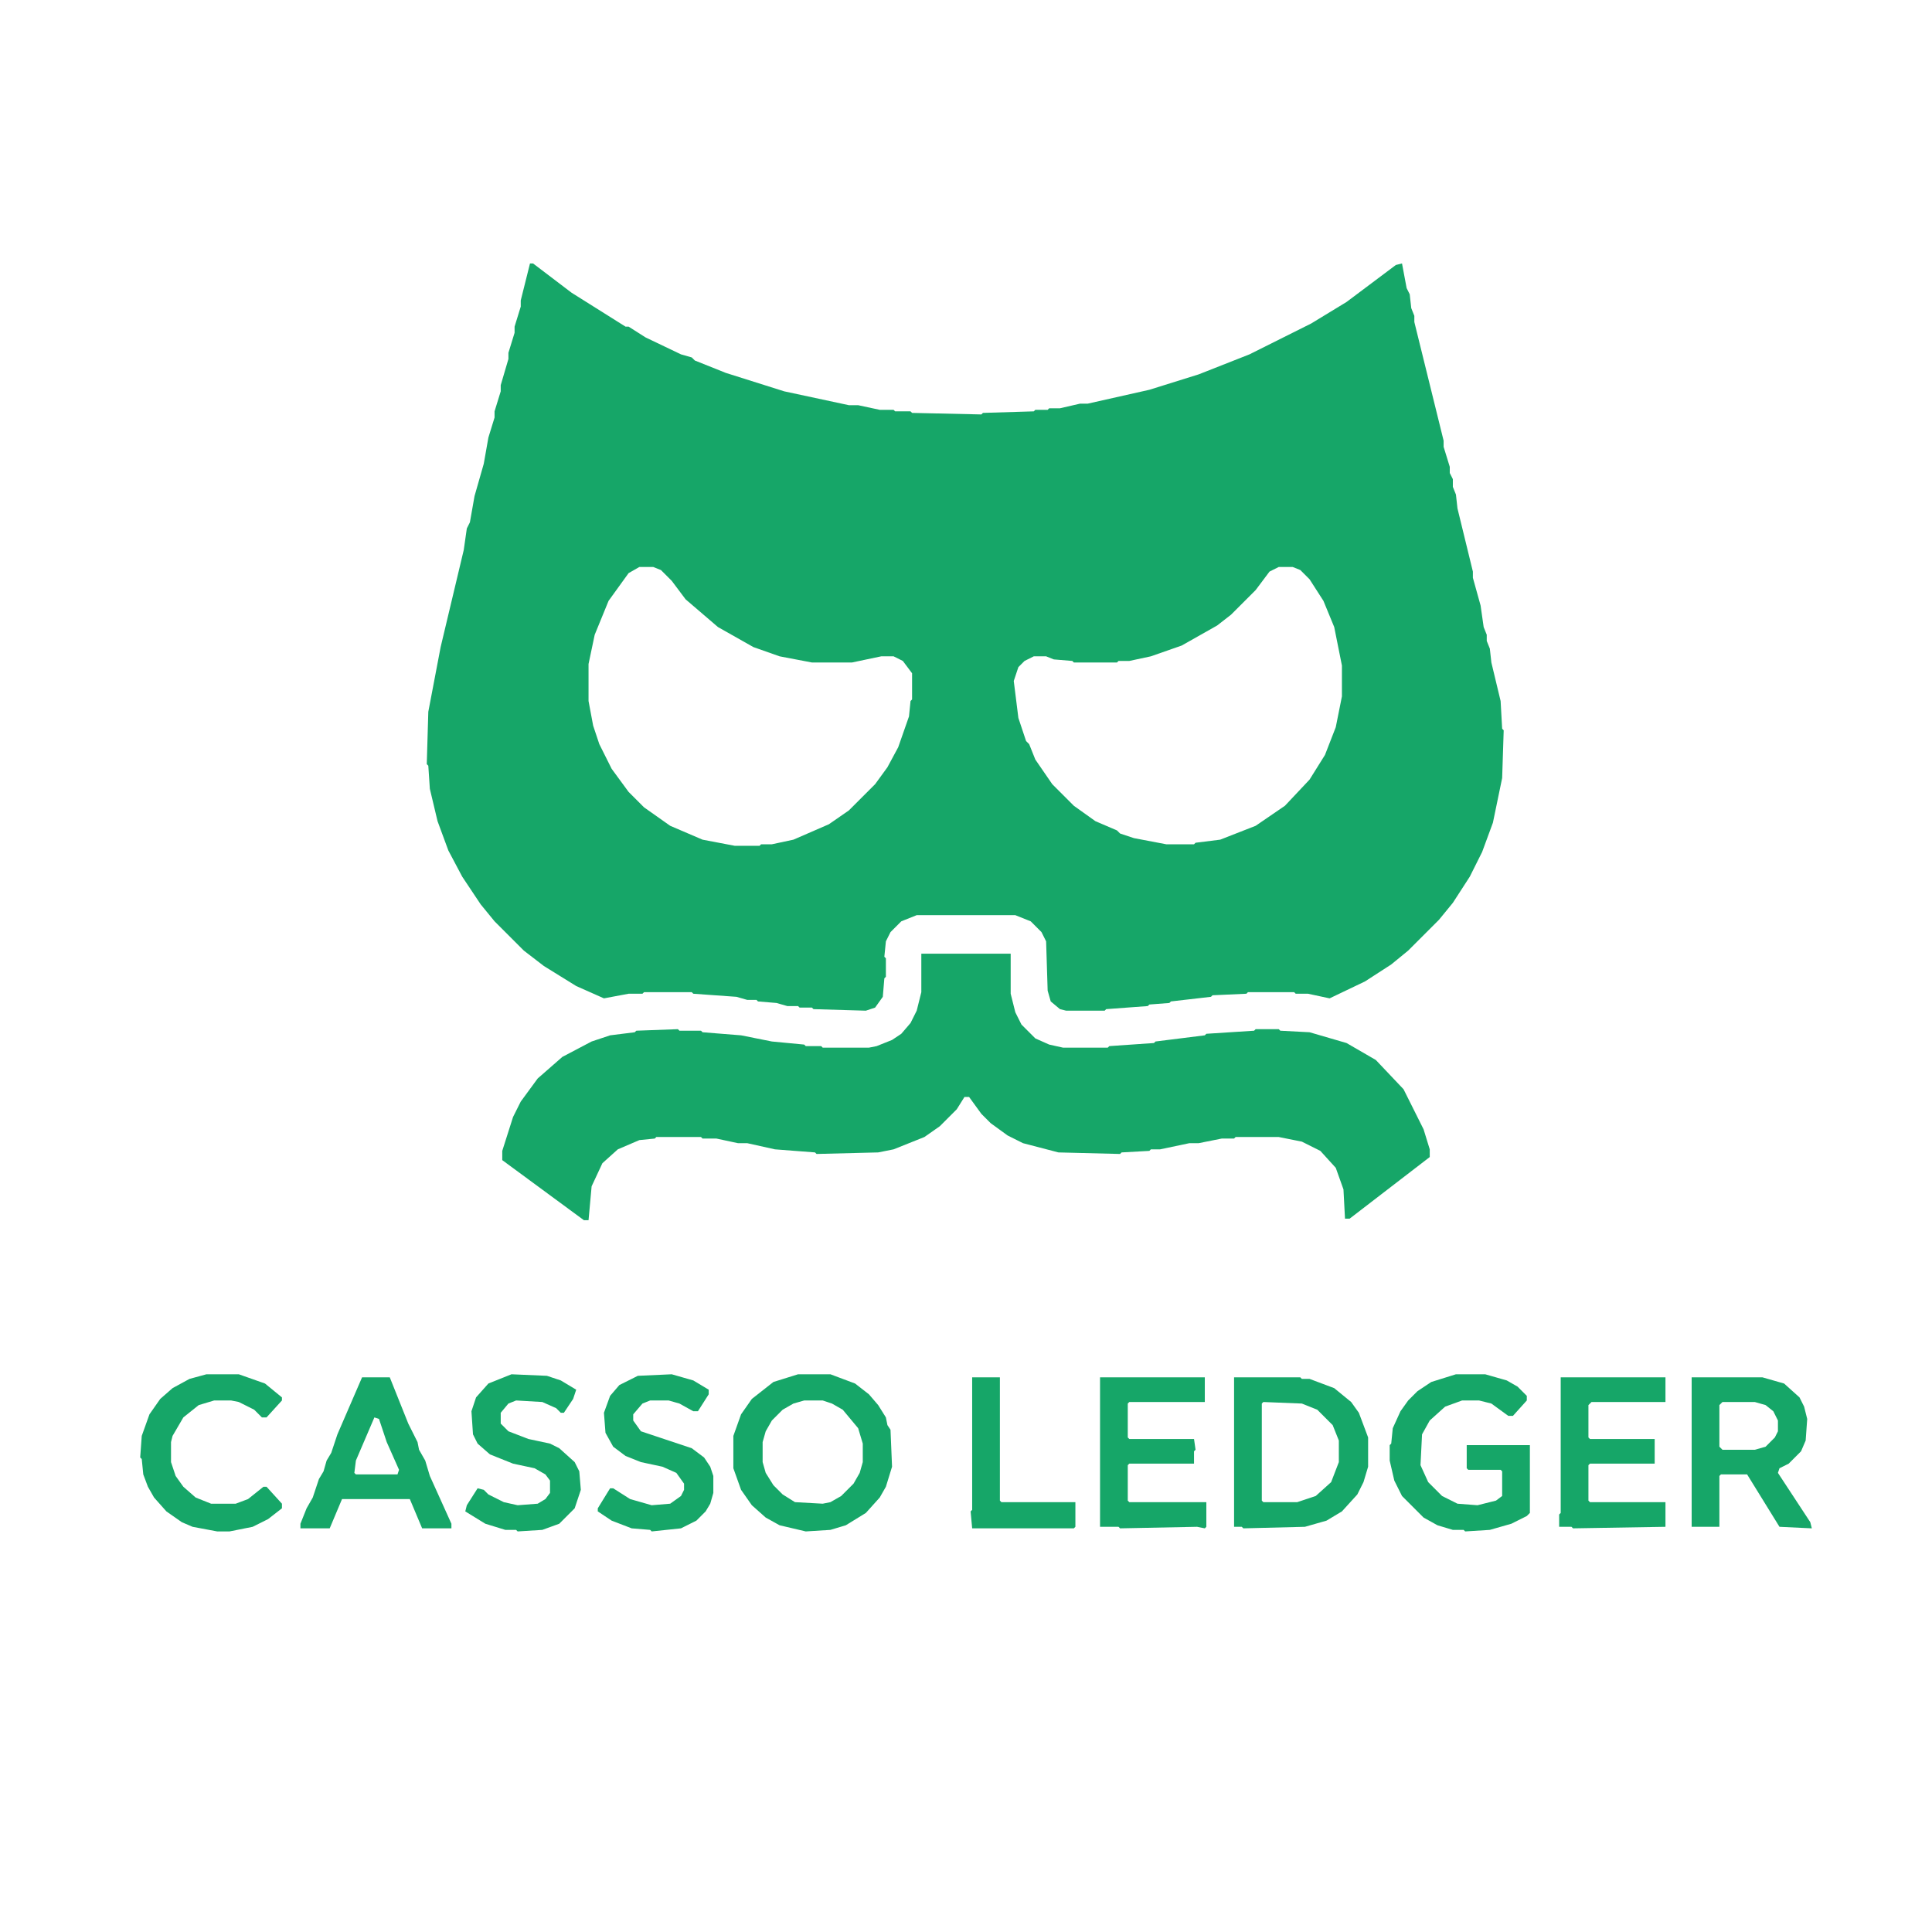
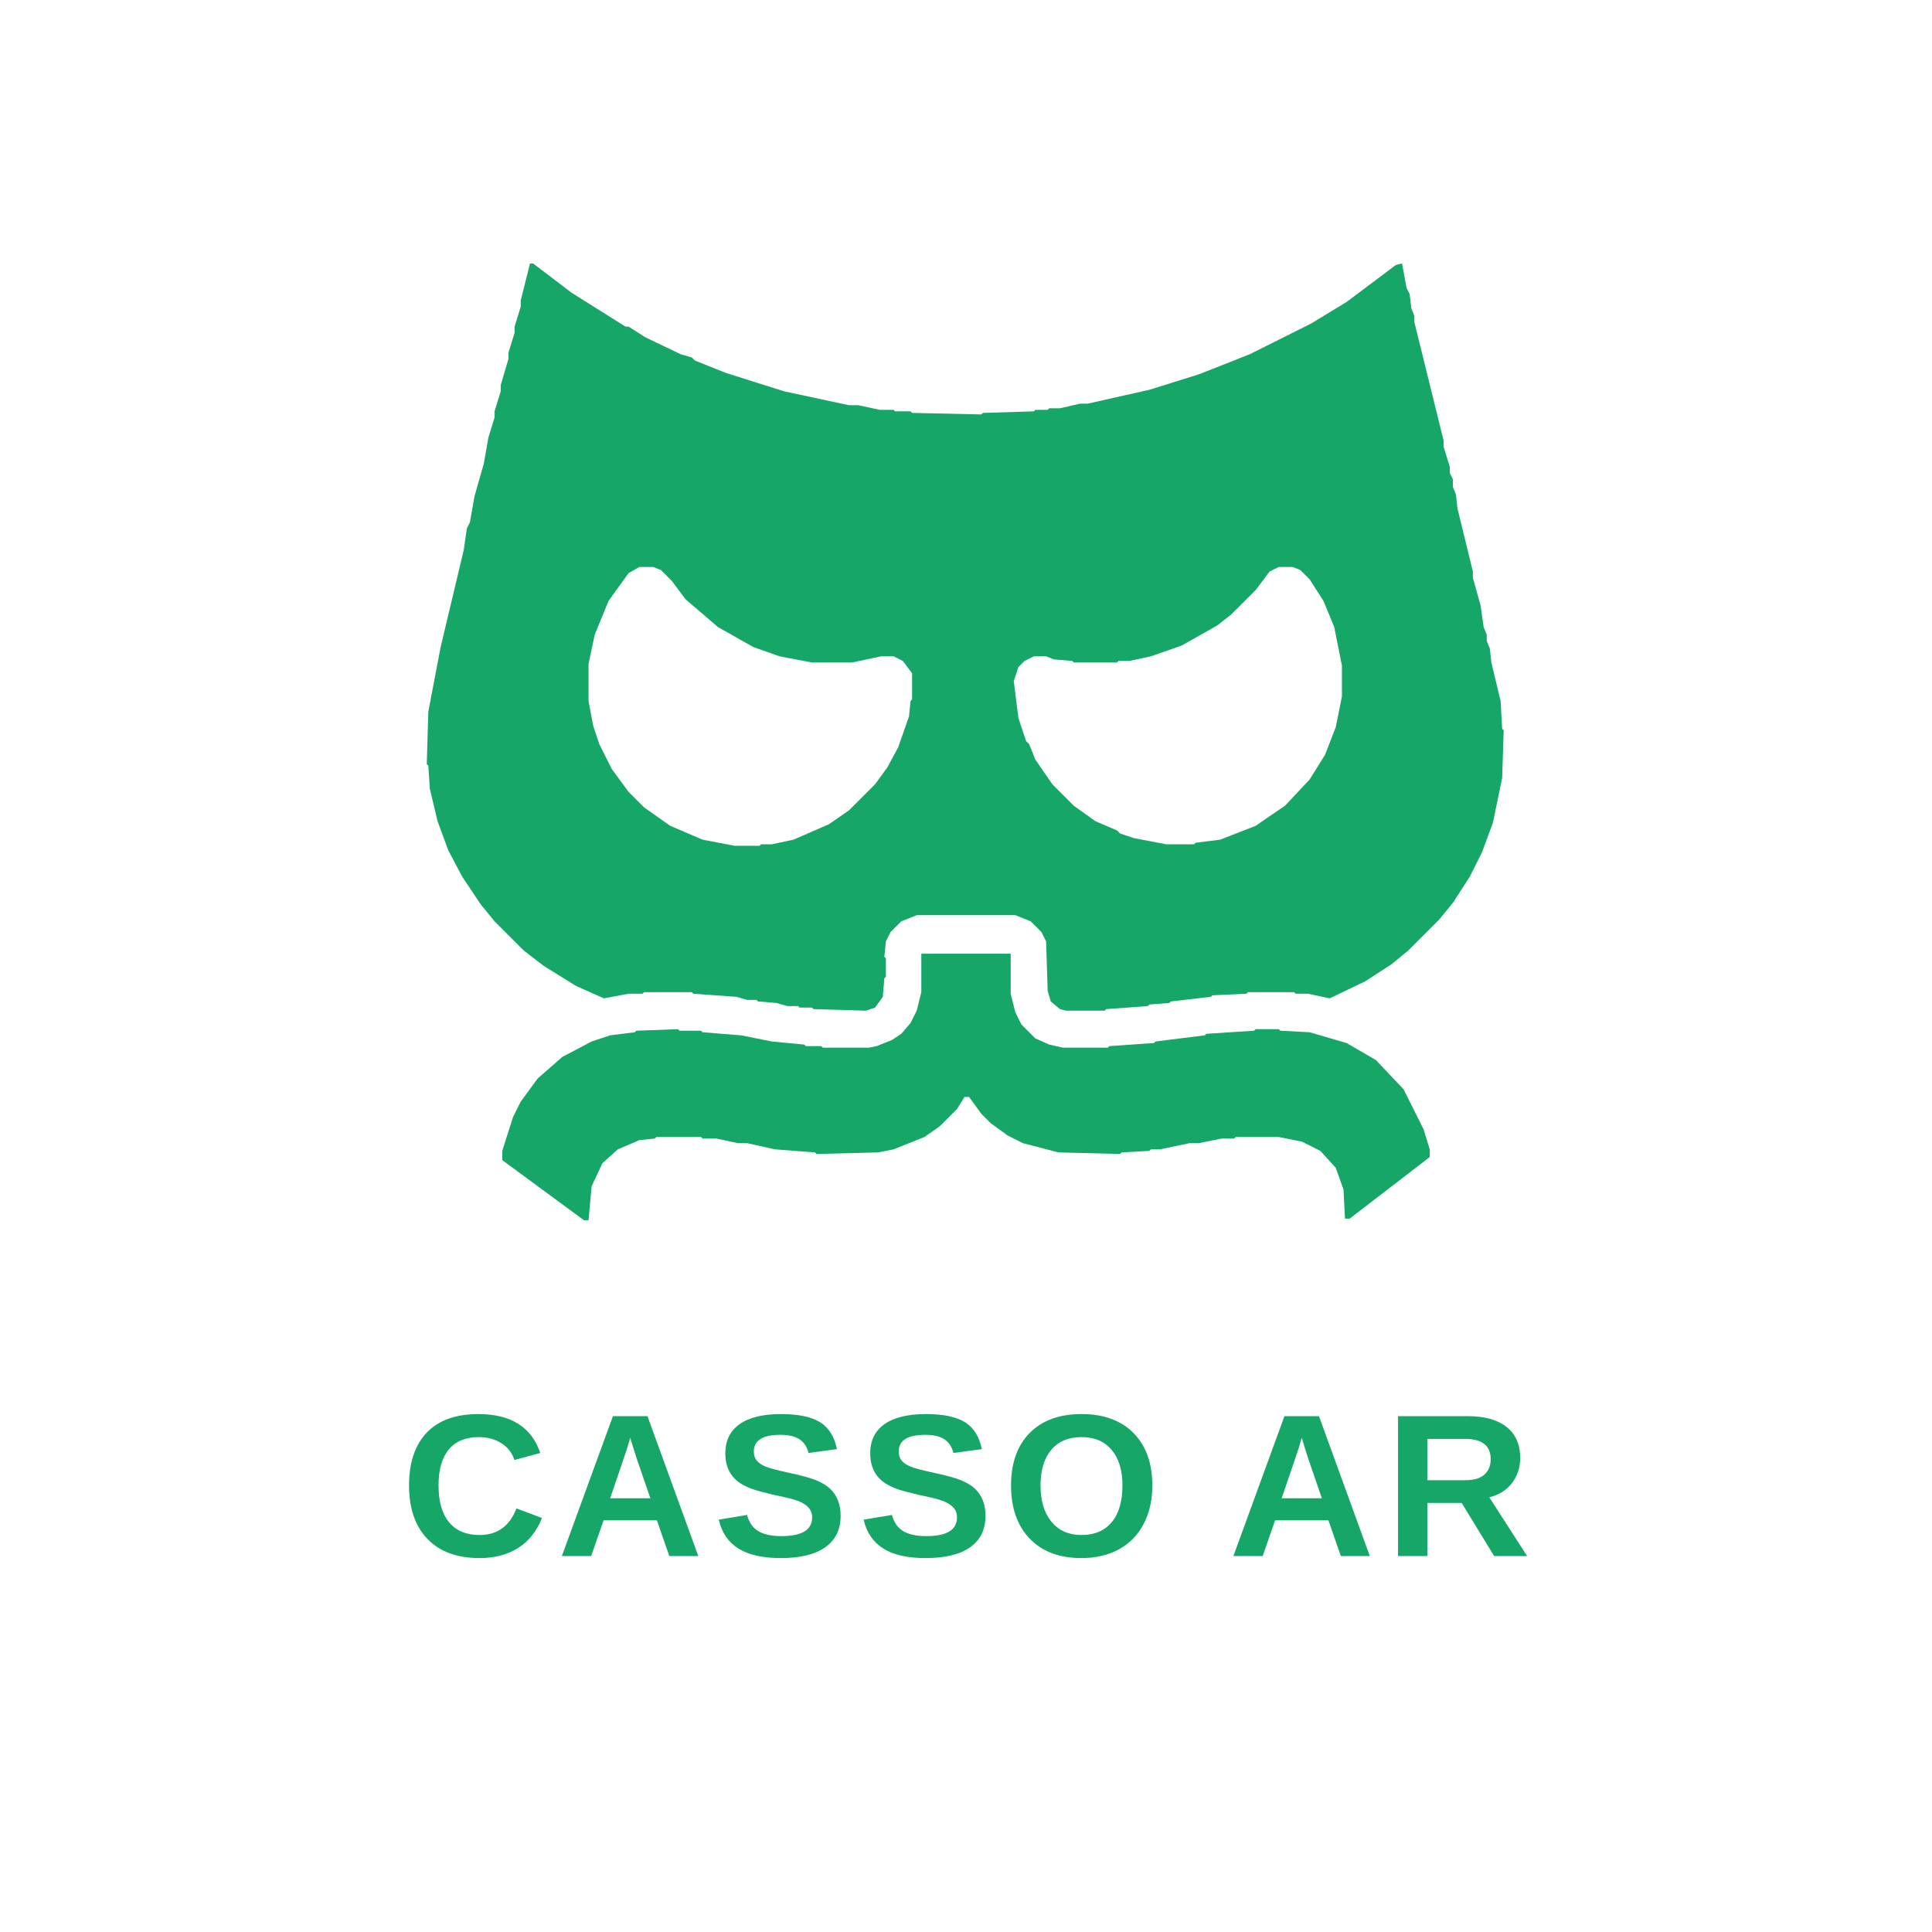
<svg xmlns="http://www.w3.org/2000/svg" width="1254" height="1254" viewBox="0 0 1254 1254" version="1.1">
-   <path d="M 1098 894 L 1098 991 L 1116 991 L 1116 958 L 1117 957 L 1134 957 L 1155 991 L 1176 992 L 1175 988 L 1154 956 L 1155 953 L 1161 950 L 1169 942 L 1172 935 L 1173 921 L 1171 913 L 1168 907 L 1158 898 L 1144 894 Z M 1116 912 L 1118 910 L 1139 910 L 1146 912 L 1151 916 L 1154 922 L 1154 929 L 1152 933 L 1146 939 L 1139 941 L 1118 941 L 1116 939 Z M 1013 894 L 1013 982 L 1012 983 L 1012 991 L 1020 991 L 1021 992 L 1081 991 L 1081 975 L 1032 975 L 1031 974 L 1031 951 L 1032 950 L 1074 950 L 1074 934 L 1032 934 L 1031 933 L 1031 912 L 1033 910 L 1081 910 L 1081 894 Z M 801 894 L 801 991 L 806 991 L 807 992 L 847 991 L 861 987 L 871 981 L 881 970 L 885 962 L 888 952 L 888 933 L 882 917 L 877 910 L 866 901 L 850 895 L 845 895 L 844 894 Z M 820 910 L 845 911 L 855 915 L 865 925 L 869 935 L 869 949 L 864 962 L 854 971 L 842 975 L 820 975 L 819 974 L 819 911 Z M 714 894 L 714 991 L 726 991 L 727 992 L 777 991 L 782 992 L 783 991 L 783 975 L 733 975 L 732 974 L 732 951 L 733 950 L 775 950 L 775 942 L 776 941 L 775 934 L 733 934 L 732 933 L 732 911 L 733 910 L 782 910 L 782 894 Z M 631 894 L 631 980 L 630 981 L 631 992 L 697 992 L 698 991 L 698 975 L 650 975 L 649 974 L 649 894 Z M 235 894 L 219 931 L 215 943 L 212 948 L 210 955 L 207 960 L 203 972 L 199 979 L 195 989 L 195 992 L 214 992 L 222 973 L 266 973 L 274 992 L 293 992 L 293 989 L 279 958 L 276 948 L 272 941 L 271 936 L 265 924 L 253 894 Z M 243 920 L 246 921 L 251 936 L 259 954 L 258 957 L 231 957 L 230 956 L 231 948 Z M 929 897 L 920 903 L 914 909 L 909 916 L 904 927 L 903 937 L 902 938 L 902 948 L 905 961 L 910 971 L 924 985 L 933 990 L 943 993 L 950 993 L 951 994 L 967 993 L 981 989 L 991 984 L 993 982 L 993 938 L 952 938 L 952 953 L 953 954 L 974 954 L 975 955 L 975 971 L 971 974 L 959 977 L 946 976 L 936 971 L 927 962 L 922 951 L 923 931 L 928 922 L 938 913 L 949 909 L 960 909 L 968 911 L 979 919 L 982 919 L 991 909 L 991 906 L 985 900 L 978 896 L 964 892 L 945 892 Z M 502 897 L 488 908 L 481 918 L 476 932 L 476 953 L 481 967 L 488 977 L 497 985 L 506 990 L 523 994 L 539 993 L 549 990 L 562 982 L 571 972 L 575 965 L 579 952 L 578 928 L 576 925 L 575 920 L 570 912 L 564 905 L 555 898 L 539 892 L 518 892 Z M 515 911 L 522 909 L 534 909 L 540 911 L 547 915 L 557 927 L 560 937 L 560 949 L 558 956 L 554 963 L 546 971 L 539 975 L 534 976 L 516 975 L 508 970 L 502 964 L 497 956 L 495 949 L 495 936 L 497 929 L 501 922 L 508 915 Z M 414 893 L 402 899 L 396 906 L 392 917 L 393 930 L 398 939 L 406 945 L 416 949 L 430 952 L 439 956 L 444 963 L 444 967 L 442 971 L 435 976 L 423 977 L 409 973 L 398 966 L 396 966 L 388 979 L 388 981 L 397 987 L 410 992 L 422 993 L 423 994 L 442 992 L 452 987 L 458 981 L 461 976 L 463 969 L 463 958 L 461 952 L 457 946 L 449 940 L 416 929 L 411 922 L 411 918 L 417 911 L 422 909 L 434 909 L 441 911 L 450 916 L 453 916 L 460 905 L 460 902 L 450 896 L 436 892 Z M 332 892 L 317 898 L 309 907 L 306 916 L 307 931 L 310 937 L 318 944 L 333 950 L 347 953 L 354 957 L 357 961 L 357 969 L 354 973 L 349 976 L 336 977 L 327 975 L 317 970 L 314 967 L 310 966 L 303 977 L 302 981 L 315 989 L 328 993 L 335 993 L 336 994 L 352 993 L 363 989 L 373 979 L 377 967 L 376 955 L 373 949 L 363 940 L 357 937 L 343 934 L 330 929 L 325 924 L 325 917 L 330 911 L 335 909 L 352 910 L 361 914 L 364 917 L 366 917 L 372 908 L 374 902 L 364 896 L 355 893 Z M 123 895 L 112 901 L 104 908 L 97 918 L 92 932 L 91 946 L 92 947 L 93 957 L 96 965 L 100 972 L 108 981 L 118 988 L 125 991 L 141 994 L 149 994 L 164 991 L 174 986 L 183 979 L 183 976 L 173 965 L 171 965 L 161 973 L 153 976 L 137 976 L 127 972 L 119 965 L 114 958 L 111 949 L 111 936 L 112 932 L 119 920 L 129 912 L 139 909 L 150 909 L 155 910 L 165 915 L 170 920 L 173 920 L 183 909 L 183 907 L 172 898 L 155 892 L 134 892 Z M 326 747 L 326 753 L 379 792 L 382 792 L 384 770 L 391 755 L 401 746 L 415 740 L 425 739 L 426 738 L 455 738 L 456 739 L 465 739 L 479 742 L 485 742 L 503 746 L 529 748 L 530 749 L 570 748 L 580 746 L 600 738 L 610 731 L 621 720 L 626 712 L 629 712 L 637 723 L 643 729 L 654 737 L 664 742 L 687 748 L 727 749 L 728 748 L 746 747 L 747 746 L 753 746 L 772 742 L 778 742 L 793 739 L 801 739 L 802 738 L 830 738 L 845 741 L 857 747 L 867 758 L 872 772 L 873 791 L 876 791 L 928 751 L 928 746 L 924 733 L 911 707 L 893 688 L 874 677 L 850 670 L 831 669 L 830 668 L 815 668 L 814 669 L 783 671 L 782 672 L 750 676 L 749 677 L 720 679 L 719 680 L 690 680 L 681 678 L 672 674 L 663 665 L 659 657 L 656 645 L 656 619 L 598 619 L 598 644 L 595 656 L 591 664 L 585 671 L 579 675 L 569 679 L 564 680 L 534 680 L 533 679 L 523 679 L 522 678 L 501 676 L 481 672 L 456 670 L 455 669 L 441 669 L 440 668 L 413 669 L 412 670 L 396 672 L 384 676 L 365 686 L 349 700 L 338 715 L 333 725 Z M 344 171 L 338 195 L 338 199 L 334 212 L 334 216 L 330 229 L 330 233 L 325 250 L 325 254 L 321 267 L 321 271 L 317 284 L 314 301 L 308 322 L 305 339 L 303 343 L 301 357 L 286 420 L 278 462 L 277 496 L 278 497 L 279 512 L 284 533 L 291 552 L 300 569 L 312 587 L 321 598 L 340 617 L 353 627 L 374 640 L 392 648 L 408 645 L 417 645 L 418 644 L 449 644 L 450 645 L 478 647 L 485 649 L 491 649 L 492 650 L 504 651 L 511 653 L 518 653 L 519 654 L 527 654 L 528 655 L 562 656 L 568 654 L 573 647 L 574 635 L 575 634 L 575 622 L 574 621 L 575 611 L 578 605 L 585 598 L 595 594 L 659 594 L 669 598 L 676 605 L 679 611 L 680 643 L 682 650 L 688 655 L 692 656 L 717 656 L 718 655 L 745 653 L 746 652 L 759 651 L 760 650 L 786 647 L 787 646 L 809 645 L 810 644 L 840 644 L 841 645 L 849 645 L 863 648 L 886 637 L 903 626 L 914 617 L 934 597 L 943 586 L 954 569 L 962 553 L 969 534 L 975 505 L 976 474 L 975 473 L 974 455 L 968 430 L 967 421 L 965 416 L 965 412 L 963 407 L 961 393 L 956 375 L 956 371 L 946 330 L 945 321 L 943 316 L 943 311 L 941 307 L 941 303 L 937 290 L 937 286 L 918 209 L 918 205 L 916 200 L 915 191 L 913 187 L 910 171 L 906 172 L 874 196 L 851 210 L 811 230 L 778 243 L 746 253 L 706 262 L 701 262 L 688 265 L 681 265 L 680 266 L 672 266 L 671 267 L 638 268 L 637 269 L 592 268 L 591 267 L 581 267 L 580 266 L 571 266 L 557 263 L 551 263 L 509 254 L 471 242 L 451 234 L 449 232 L 442 230 L 419 219 L 408 212 L 406 212 L 371 190 L 346 171 Z M 844 370 L 850 376 L 859 390 L 866 407 L 871 432 L 871 452 L 867 472 L 860 490 L 850 506 L 834 523 L 815 536 L 792 545 L 776 547 L 775 548 L 757 548 L 736 544 L 727 541 L 725 539 L 711 533 L 697 523 L 683 509 L 672 493 L 668 483 L 666 481 L 661 466 L 658 442 L 661 433 L 665 429 L 671 426 L 679 426 L 684 428 L 696 429 L 697 430 L 725 430 L 726 429 L 733 429 L 747 426 L 767 419 L 790 406 L 799 399 L 815 383 L 824 371 L 830 368 L 839 368 Z M 408 372 L 415 368 L 424 368 L 429 370 L 436 377 L 445 389 L 466 407 L 489 420 L 506 426 L 527 430 L 553 430 L 572 426 L 580 426 L 586 429 L 592 437 L 592 454 L 591 455 L 590 465 L 583 485 L 576 498 L 568 509 L 551 526 L 538 535 L 515 545 L 501 548 L 494 548 L 493 549 L 477 549 L 456 545 L 435 536 L 418 524 L 408 514 L 397 499 L 389 483 L 385 471 L 382 455 L 382 431 L 386 412 L 395 390 Z" fill="#16A668" fill-rule="evenodd" />
+   <path d="M 326 747 L 326 753 L 379 792 L 382 792 L 384 770 L 391 755 L 401 746 L 415 740 L 425 739 L 426 738 L 455 738 L 456 739 L 465 739 L 479 742 L 485 742 L 503 746 L 529 748 L 530 749 L 570 748 L 580 746 L 600 738 L 610 731 L 621 720 L 626 712 L 629 712 L 637 723 L 643 729 L 654 737 L 664 742 L 687 748 L 727 749 L 728 748 L 746 747 L 747 746 L 753 746 L 772 742 L 778 742 L 793 739 L 801 739 L 802 738 L 830 738 L 845 741 L 857 747 L 867 758 L 872 772 L 873 791 L 876 791 L 928 751 L 928 746 L 924 733 L 911 707 L 893 688 L 874 677 L 850 670 L 831 669 L 830 668 L 815 668 L 814 669 L 783 671 L 782 672 L 750 676 L 749 677 L 720 679 L 719 680 L 690 680 L 681 678 L 672 674 L 663 665 L 659 657 L 656 645 L 656 619 L 598 619 L 598 644 L 595 656 L 591 664 L 585 671 L 579 675 L 569 679 L 564 680 L 534 680 L 533 679 L 523 679 L 522 678 L 501 676 L 481 672 L 456 670 L 455 669 L 441 669 L 440 668 L 413 669 L 412 670 L 396 672 L 384 676 L 365 686 L 349 700 L 338 715 L 333 725 Z M 344 171 L 338 195 L 338 199 L 334 212 L 334 216 L 330 229 L 330 233 L 325 250 L 325 254 L 321 267 L 321 271 L 317 284 L 314 301 L 308 322 L 305 339 L 303 343 L 301 357 L 286 420 L 278 462 L 277 496 L 278 497 L 279 512 L 284 533 L 291 552 L 300 569 L 312 587 L 321 598 L 340 617 L 353 627 L 374 640 L 392 648 L 408 645 L 417 645 L 418 644 L 449 644 L 450 645 L 478 647 L 485 649 L 491 649 L 492 650 L 504 651 L 511 653 L 518 653 L 519 654 L 527 654 L 528 655 L 562 656 L 568 654 L 573 647 L 574 635 L 575 634 L 575 622 L 574 621 L 575 611 L 578 605 L 585 598 L 595 594 L 659 594 L 669 598 L 676 605 L 679 611 L 680 643 L 682 650 L 688 655 L 692 656 L 717 656 L 718 655 L 745 653 L 746 652 L 759 651 L 760 650 L 786 647 L 787 646 L 809 645 L 810 644 L 840 644 L 841 645 L 849 645 L 863 648 L 886 637 L 903 626 L 914 617 L 934 597 L 943 586 L 954 569 L 962 553 L 969 534 L 975 505 L 976 474 L 975 473 L 974 455 L 968 430 L 967 421 L 965 416 L 965 412 L 963 407 L 961 393 L 956 375 L 956 371 L 946 330 L 945 321 L 943 316 L 943 311 L 941 307 L 941 303 L 937 290 L 937 286 L 918 209 L 918 205 L 916 200 L 915 191 L 913 187 L 910 171 L 906 172 L 874 196 L 851 210 L 811 230 L 778 243 L 746 253 L 706 262 L 701 262 L 688 265 L 681 265 L 680 266 L 672 266 L 671 267 L 638 268 L 637 269 L 592 268 L 591 267 L 581 267 L 580 266 L 571 266 L 557 263 L 551 263 L 509 254 L 471 242 L 451 234 L 449 232 L 442 230 L 419 219 L 408 212 L 406 212 L 371 190 L 346 171 Z M 844 370 L 850 376 L 859 390 L 866 407 L 871 432 L 871 452 L 867 472 L 860 490 L 850 506 L 834 523 L 815 536 L 792 545 L 776 547 L 775 548 L 757 548 L 736 544 L 727 541 L 725 539 L 711 533 L 697 523 L 683 509 L 672 493 L 668 483 L 666 481 L 661 466 L 658 442 L 661 433 L 665 429 L 671 426 L 679 426 L 684 428 L 696 429 L 697 430 L 725 430 L 726 429 L 733 429 L 747 426 L 767 419 L 790 406 L 799 399 L 815 383 L 824 371 L 830 368 L 839 368 Z M 408 372 L 415 368 L 424 368 L 429 370 L 436 377 L 445 389 L 466 407 L 489 420 L 506 426 L 527 430 L 553 430 L 572 426 L 580 426 L 586 429 L 592 437 L 592 454 L 591 455 L 590 465 L 583 485 L 576 498 L 568 509 L 551 526 L 538 535 L 515 545 L 501 548 L 494 548 L 493 549 L 477 549 L 456 545 L 435 536 L 418 524 L 408 514 L 397 499 L 389 483 L 385 471 L 382 455 L 382 431 L 386 412 L 395 390 Z" fill="#16A668" fill-rule="evenodd" />
+   <text x="627" y="1010" text-anchor="middle" font-family="Arial, Helvetica, sans-serif" font-weight="700" font-size="132" letter-spacing="6" fill="#16A668">CASSO AR</text>
</svg>
